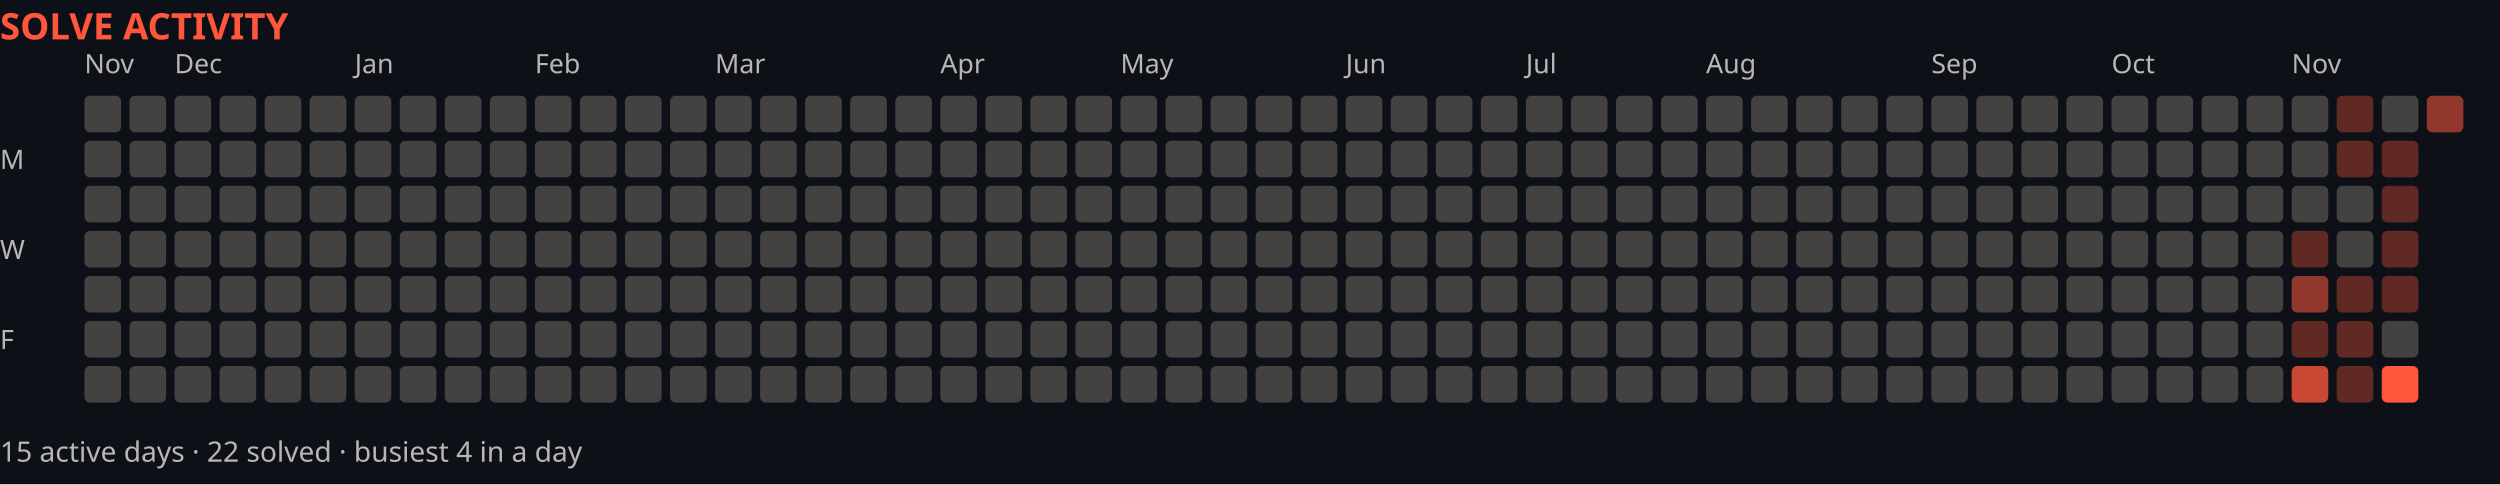
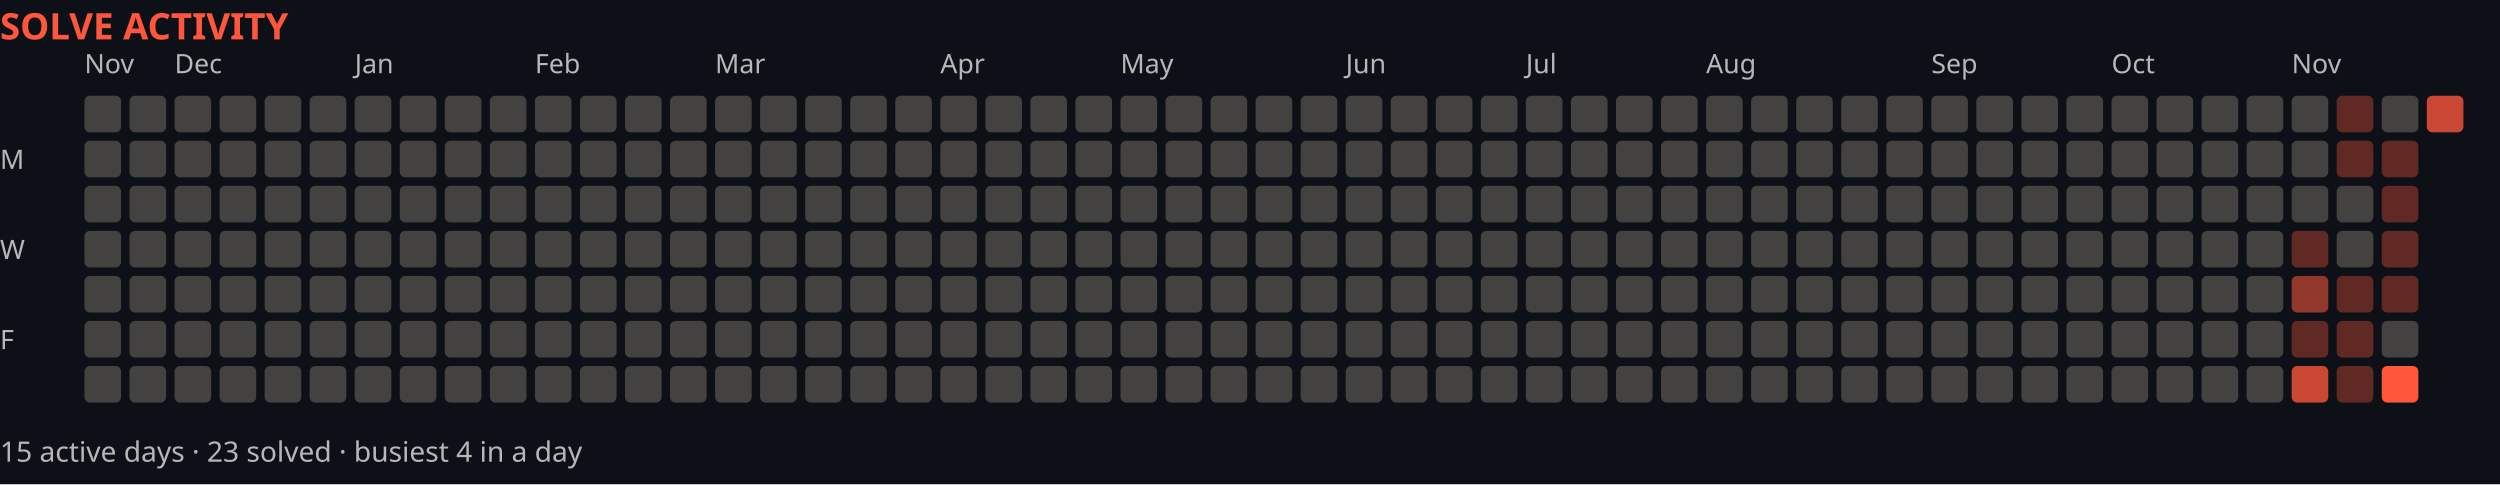
<svg xmlns="http://www.w3.org/2000/svg" width="888" height="172" viewBox="0 0 888 172" role="img" aria-label="Solve activity over the last year">
  <rect width="888" height="172" fill="#0d1117" />
  <text x="0" y="14" font-family="system-ui,sans-serif" font-size="13" font-weight="700" fill="#ff563c">SOLVE ACTIVITY</text>
  <text x="30" y="26" font-family="system-ui,sans-serif" font-size="9.5" fill="#bab6b6">Nov</text>
  <text x="62" y="26" font-family="system-ui,sans-serif" font-size="9.5" fill="#bab6b6">Dec</text>
  <text x="126" y="26" font-family="system-ui,sans-serif" font-size="9.5" fill="#bab6b6">Jan</text>
  <text x="190" y="26" font-family="system-ui,sans-serif" font-size="9.5" fill="#bab6b6">Feb</text>
  <text x="254" y="26" font-family="system-ui,sans-serif" font-size="9.5" fill="#bab6b6">Mar</text>
  <text x="334" y="26" font-family="system-ui,sans-serif" font-size="9.5" fill="#bab6b6">Apr</text>
  <text x="398" y="26" font-family="system-ui,sans-serif" font-size="9.5" fill="#bab6b6">May</text>
  <text x="478" y="26" font-family="system-ui,sans-serif" font-size="9.5" fill="#bab6b6">Jun</text>
  <text x="542" y="26" font-family="system-ui,sans-serif" font-size="9.5" fill="#bab6b6">Jul</text>
  <text x="606" y="26" font-family="system-ui,sans-serif" font-size="9.5" fill="#bab6b6">Aug</text>
  <text x="686" y="26" font-family="system-ui,sans-serif" font-size="9.5" fill="#bab6b6">Sep</text>
  <text x="750" y="26" font-family="system-ui,sans-serif" font-size="9.5" fill="#bab6b6">Oct</text>
  <text x="814" y="26" font-family="system-ui,sans-serif" font-size="9.5" fill="#bab6b6">Nov</text>
  <text x="0" y="60" font-family="system-ui,sans-serif" font-size="9.5" fill="#bab6b6">M</text>
  <text x="0" y="92" font-family="system-ui,sans-serif" font-size="9.5" fill="#bab6b6">W</text>
  <text x="0" y="124" font-family="system-ui,sans-serif" font-size="9.5" fill="#bab6b6">F</text>
  <rect x="30" y="34" width="13" height="13" fill="#444141" rx="2" />
  <rect x="30" y="50" width="13" height="13" fill="#444141" rx="2" />
  <rect x="30" y="66" width="13" height="13" fill="#444141" rx="2" />
  <rect x="30" y="82" width="13" height="13" fill="#444141" rx="2" />
  <rect x="30" y="98" width="13" height="13" fill="#444141" rx="2" />
  <rect x="30" y="114" width="13" height="13" fill="#444141" rx="2" />
  <rect x="30" y="130" width="13" height="13" fill="#444141" rx="2" />
  <rect x="46" y="34" width="13" height="13" fill="#444141" rx="2" />
  <rect x="46" y="50" width="13" height="13" fill="#444141" rx="2" />
  <rect x="46" y="66" width="13" height="13" fill="#444141" rx="2" />
  <rect x="46" y="82" width="13" height="13" fill="#444141" rx="2" />
  <rect x="46" y="98" width="13" height="13" fill="#444141" rx="2" />
  <rect x="46" y="114" width="13" height="13" fill="#444141" rx="2" />
  <rect x="46" y="130" width="13" height="13" fill="#444141" rx="2" />
  <rect x="62" y="34" width="13" height="13" fill="#444141" rx="2" />
  <rect x="62" y="50" width="13" height="13" fill="#444141" rx="2" />
  <rect x="62" y="66" width="13" height="13" fill="#444141" rx="2" />
  <rect x="62" y="82" width="13" height="13" fill="#444141" rx="2" />
  <rect x="62" y="98" width="13" height="13" fill="#444141" rx="2" />
  <rect x="62" y="114" width="13" height="13" fill="#444141" rx="2" />
  <rect x="62" y="130" width="13" height="13" fill="#444141" rx="2" />
  <rect x="78" y="34" width="13" height="13" fill="#444141" rx="2" />
  <rect x="78" y="50" width="13" height="13" fill="#444141" rx="2" />
  <rect x="78" y="66" width="13" height="13" fill="#444141" rx="2" />
  <rect x="78" y="82" width="13" height="13" fill="#444141" rx="2" />
  <rect x="78" y="98" width="13" height="13" fill="#444141" rx="2" />
  <rect x="78" y="114" width="13" height="13" fill="#444141" rx="2" />
  <rect x="78" y="130" width="13" height="13" fill="#444141" rx="2" />
  <rect x="94" y="34" width="13" height="13" fill="#444141" rx="2" />
  <rect x="94" y="50" width="13" height="13" fill="#444141" rx="2" />
  <rect x="94" y="66" width="13" height="13" fill="#444141" rx="2" />
  <rect x="94" y="82" width="13" height="13" fill="#444141" rx="2" />
  <rect x="94" y="98" width="13" height="13" fill="#444141" rx="2" />
  <rect x="94" y="114" width="13" height="13" fill="#444141" rx="2" />
  <rect x="94" y="130" width="13" height="13" fill="#444141" rx="2" />
  <rect x="110" y="34" width="13" height="13" fill="#444141" rx="2" />
  <rect x="110" y="50" width="13" height="13" fill="#444141" rx="2" />
  <rect x="110" y="66" width="13" height="13" fill="#444141" rx="2" />
  <rect x="110" y="82" width="13" height="13" fill="#444141" rx="2" />
  <rect x="110" y="98" width="13" height="13" fill="#444141" rx="2" />
  <rect x="110" y="114" width="13" height="13" fill="#444141" rx="2" />
  <rect x="110" y="130" width="13" height="13" fill="#444141" rx="2" />
  <rect x="126" y="34" width="13" height="13" fill="#444141" rx="2" />
  <rect x="126" y="50" width="13" height="13" fill="#444141" rx="2" />
  <rect x="126" y="66" width="13" height="13" fill="#444141" rx="2" />
  <rect x="126" y="82" width="13" height="13" fill="#444141" rx="2" />
  <rect x="126" y="98" width="13" height="13" fill="#444141" rx="2" />
  <rect x="126" y="114" width="13" height="13" fill="#444141" rx="2" />
  <rect x="126" y="130" width="13" height="13" fill="#444141" rx="2" />
  <rect x="142" y="34" width="13" height="13" fill="#444141" rx="2" />
  <rect x="142" y="50" width="13" height="13" fill="#444141" rx="2" />
  <rect x="142" y="66" width="13" height="13" fill="#444141" rx="2" />
  <rect x="142" y="82" width="13" height="13" fill="#444141" rx="2" />
  <rect x="142" y="98" width="13" height="13" fill="#444141" rx="2" />
  <rect x="142" y="114" width="13" height="13" fill="#444141" rx="2" />
  <rect x="142" y="130" width="13" height="13" fill="#444141" rx="2" />
  <rect x="158" y="34" width="13" height="13" fill="#444141" rx="2" />
  <rect x="158" y="50" width="13" height="13" fill="#444141" rx="2" />
  <rect x="158" y="66" width="13" height="13" fill="#444141" rx="2" />
  <rect x="158" y="82" width="13" height="13" fill="#444141" rx="2" />
  <rect x="158" y="98" width="13" height="13" fill="#444141" rx="2" />
  <rect x="158" y="114" width="13" height="13" fill="#444141" rx="2" />
  <rect x="158" y="130" width="13" height="13" fill="#444141" rx="2" />
  <rect x="174" y="34" width="13" height="13" fill="#444141" rx="2" />
  <rect x="174" y="50" width="13" height="13" fill="#444141" rx="2" />
  <rect x="174" y="66" width="13" height="13" fill="#444141" rx="2" />
  <rect x="174" y="82" width="13" height="13" fill="#444141" rx="2" />
  <rect x="174" y="98" width="13" height="13" fill="#444141" rx="2" />
  <rect x="174" y="114" width="13" height="13" fill="#444141" rx="2" />
  <rect x="174" y="130" width="13" height="13" fill="#444141" rx="2" />
  <rect x="190" y="34" width="13" height="13" fill="#444141" rx="2" />
  <rect x="190" y="50" width="13" height="13" fill="#444141" rx="2" />
  <rect x="190" y="66" width="13" height="13" fill="#444141" rx="2" />
  <rect x="190" y="82" width="13" height="13" fill="#444141" rx="2" />
  <rect x="190" y="98" width="13" height="13" fill="#444141" rx="2" />
  <rect x="190" y="114" width="13" height="13" fill="#444141" rx="2" />
  <rect x="190" y="130" width="13" height="13" fill="#444141" rx="2" />
  <rect x="206" y="34" width="13" height="13" fill="#444141" rx="2" />
  <rect x="206" y="50" width="13" height="13" fill="#444141" rx="2" />
  <rect x="206" y="66" width="13" height="13" fill="#444141" rx="2" />
  <rect x="206" y="82" width="13" height="13" fill="#444141" rx="2" />
  <rect x="206" y="98" width="13" height="13" fill="#444141" rx="2" />
  <rect x="206" y="114" width="13" height="13" fill="#444141" rx="2" />
  <rect x="206" y="130" width="13" height="13" fill="#444141" rx="2" />
  <rect x="222" y="34" width="13" height="13" fill="#444141" rx="2" />
  <rect x="222" y="50" width="13" height="13" fill="#444141" rx="2" />
  <rect x="222" y="66" width="13" height="13" fill="#444141" rx="2" />
  <rect x="222" y="82" width="13" height="13" fill="#444141" rx="2" />
  <rect x="222" y="98" width="13" height="13" fill="#444141" rx="2" />
  <rect x="222" y="114" width="13" height="13" fill="#444141" rx="2" />
  <rect x="222" y="130" width="13" height="13" fill="#444141" rx="2" />
  <rect x="238" y="34" width="13" height="13" fill="#444141" rx="2" />
  <rect x="238" y="50" width="13" height="13" fill="#444141" rx="2" />
  <rect x="238" y="66" width="13" height="13" fill="#444141" rx="2" />
  <rect x="238" y="82" width="13" height="13" fill="#444141" rx="2" />
  <rect x="238" y="98" width="13" height="13" fill="#444141" rx="2" />
  <rect x="238" y="114" width="13" height="13" fill="#444141" rx="2" />
  <rect x="238" y="130" width="13" height="13" fill="#444141" rx="2" />
  <rect x="254" y="34" width="13" height="13" fill="#444141" rx="2" />
  <rect x="254" y="50" width="13" height="13" fill="#444141" rx="2" />
  <rect x="254" y="66" width="13" height="13" fill="#444141" rx="2" />
  <rect x="254" y="82" width="13" height="13" fill="#444141" rx="2" />
  <rect x="254" y="98" width="13" height="13" fill="#444141" rx="2" />
  <rect x="254" y="114" width="13" height="13" fill="#444141" rx="2" />
  <rect x="254" y="130" width="13" height="13" fill="#444141" rx="2" />
  <rect x="270" y="34" width="13" height="13" fill="#444141" rx="2" />
  <rect x="270" y="50" width="13" height="13" fill="#444141" rx="2" />
  <rect x="270" y="66" width="13" height="13" fill="#444141" rx="2" />
  <rect x="270" y="82" width="13" height="13" fill="#444141" rx="2" />
  <rect x="270" y="98" width="13" height="13" fill="#444141" rx="2" />
  <rect x="270" y="114" width="13" height="13" fill="#444141" rx="2" />
  <rect x="270" y="130" width="13" height="13" fill="#444141" rx="2" />
  <rect x="286" y="34" width="13" height="13" fill="#444141" rx="2" />
  <rect x="286" y="50" width="13" height="13" fill="#444141" rx="2" />
  <rect x="286" y="66" width="13" height="13" fill="#444141" rx="2" />
  <rect x="286" y="82" width="13" height="13" fill="#444141" rx="2" />
  <rect x="286" y="98" width="13" height="13" fill="#444141" rx="2" />
  <rect x="286" y="114" width="13" height="13" fill="#444141" rx="2" />
  <rect x="286" y="130" width="13" height="13" fill="#444141" rx="2" />
  <rect x="302" y="34" width="13" height="13" fill="#444141" rx="2" />
  <rect x="302" y="50" width="13" height="13" fill="#444141" rx="2" />
  <rect x="302" y="66" width="13" height="13" fill="#444141" rx="2" />
  <rect x="302" y="82" width="13" height="13" fill="#444141" rx="2" />
  <rect x="302" y="98" width="13" height="13" fill="#444141" rx="2" />
  <rect x="302" y="114" width="13" height="13" fill="#444141" rx="2" />
  <rect x="302" y="130" width="13" height="13" fill="#444141" rx="2" />
  <rect x="318" y="34" width="13" height="13" fill="#444141" rx="2" />
  <rect x="318" y="50" width="13" height="13" fill="#444141" rx="2" />
  <rect x="318" y="66" width="13" height="13" fill="#444141" rx="2" />
  <rect x="318" y="82" width="13" height="13" fill="#444141" rx="2" />
  <rect x="318" y="98" width="13" height="13" fill="#444141" rx="2" />
  <rect x="318" y="114" width="13" height="13" fill="#444141" rx="2" />
  <rect x="318" y="130" width="13" height="13" fill="#444141" rx="2" />
  <rect x="334" y="34" width="13" height="13" fill="#444141" rx="2" />
  <rect x="334" y="50" width="13" height="13" fill="#444141" rx="2" />
  <rect x="334" y="66" width="13" height="13" fill="#444141" rx="2" />
  <rect x="334" y="82" width="13" height="13" fill="#444141" rx="2" />
  <rect x="334" y="98" width="13" height="13" fill="#444141" rx="2" />
  <rect x="334" y="114" width="13" height="13" fill="#444141" rx="2" />
  <rect x="334" y="130" width="13" height="13" fill="#444141" rx="2" />
  <rect x="350" y="34" width="13" height="13" fill="#444141" rx="2" />
  <rect x="350" y="50" width="13" height="13" fill="#444141" rx="2" />
  <rect x="350" y="66" width="13" height="13" fill="#444141" rx="2" />
  <rect x="350" y="82" width="13" height="13" fill="#444141" rx="2" />
  <rect x="350" y="98" width="13" height="13" fill="#444141" rx="2" />
  <rect x="350" y="114" width="13" height="13" fill="#444141" rx="2" />
  <rect x="350" y="130" width="13" height="13" fill="#444141" rx="2" />
  <rect x="366" y="34" width="13" height="13" fill="#444141" rx="2" />
  <rect x="366" y="50" width="13" height="13" fill="#444141" rx="2" />
  <rect x="366" y="66" width="13" height="13" fill="#444141" rx="2" />
  <rect x="366" y="82" width="13" height="13" fill="#444141" rx="2" />
  <rect x="366" y="98" width="13" height="13" fill="#444141" rx="2" />
  <rect x="366" y="114" width="13" height="13" fill="#444141" rx="2" />
  <rect x="366" y="130" width="13" height="13" fill="#444141" rx="2" />
  <rect x="382" y="34" width="13" height="13" fill="#444141" rx="2" />
  <rect x="382" y="50" width="13" height="13" fill="#444141" rx="2" />
  <rect x="382" y="66" width="13" height="13" fill="#444141" rx="2" />
  <rect x="382" y="82" width="13" height="13" fill="#444141" rx="2" />
  <rect x="382" y="98" width="13" height="13" fill="#444141" rx="2" />
  <rect x="382" y="114" width="13" height="13" fill="#444141" rx="2" />
  <rect x="382" y="130" width="13" height="13" fill="#444141" rx="2" />
  <rect x="398" y="34" width="13" height="13" fill="#444141" rx="2" />
  <rect x="398" y="50" width="13" height="13" fill="#444141" rx="2" />
  <rect x="398" y="66" width="13" height="13" fill="#444141" rx="2" />
  <rect x="398" y="82" width="13" height="13" fill="#444141" rx="2" />
  <rect x="398" y="98" width="13" height="13" fill="#444141" rx="2" />
  <rect x="398" y="114" width="13" height="13" fill="#444141" rx="2" />
  <rect x="398" y="130" width="13" height="13" fill="#444141" rx="2" />
  <rect x="414" y="34" width="13" height="13" fill="#444141" rx="2" />
  <rect x="414" y="50" width="13" height="13" fill="#444141" rx="2" />
  <rect x="414" y="66" width="13" height="13" fill="#444141" rx="2" />
  <rect x="414" y="82" width="13" height="13" fill="#444141" rx="2" />
  <rect x="414" y="98" width="13" height="13" fill="#444141" rx="2" />
  <rect x="414" y="114" width="13" height="13" fill="#444141" rx="2" />
  <rect x="414" y="130" width="13" height="13" fill="#444141" rx="2" />
  <rect x="430" y="34" width="13" height="13" fill="#444141" rx="2" />
  <rect x="430" y="50" width="13" height="13" fill="#444141" rx="2" />
  <rect x="430" y="66" width="13" height="13" fill="#444141" rx="2" />
  <rect x="430" y="82" width="13" height="13" fill="#444141" rx="2" />
  <rect x="430" y="98" width="13" height="13" fill="#444141" rx="2" />
  <rect x="430" y="114" width="13" height="13" fill="#444141" rx="2" />
  <rect x="430" y="130" width="13" height="13" fill="#444141" rx="2" />
  <rect x="446" y="34" width="13" height="13" fill="#444141" rx="2" />
  <rect x="446" y="50" width="13" height="13" fill="#444141" rx="2" />
  <rect x="446" y="66" width="13" height="13" fill="#444141" rx="2" />
  <rect x="446" y="82" width="13" height="13" fill="#444141" rx="2" />
  <rect x="446" y="98" width="13" height="13" fill="#444141" rx="2" />
  <rect x="446" y="114" width="13" height="13" fill="#444141" rx="2" />
  <rect x="446" y="130" width="13" height="13" fill="#444141" rx="2" />
  <rect x="462" y="34" width="13" height="13" fill="#444141" rx="2" />
  <rect x="462" y="50" width="13" height="13" fill="#444141" rx="2" />
  <rect x="462" y="66" width="13" height="13" fill="#444141" rx="2" />
  <rect x="462" y="82" width="13" height="13" fill="#444141" rx="2" />
  <rect x="462" y="98" width="13" height="13" fill="#444141" rx="2" />
  <rect x="462" y="114" width="13" height="13" fill="#444141" rx="2" />
  <rect x="462" y="130" width="13" height="13" fill="#444141" rx="2" />
  <rect x="478" y="34" width="13" height="13" fill="#444141" rx="2" />
  <rect x="478" y="50" width="13" height="13" fill="#444141" rx="2" />
  <rect x="478" y="66" width="13" height="13" fill="#444141" rx="2" />
  <rect x="478" y="82" width="13" height="13" fill="#444141" rx="2" />
  <rect x="478" y="98" width="13" height="13" fill="#444141" rx="2" />
  <rect x="478" y="114" width="13" height="13" fill="#444141" rx="2" />
  <rect x="478" y="130" width="13" height="13" fill="#444141" rx="2" />
  <rect x="494" y="34" width="13" height="13" fill="#444141" rx="2" />
  <rect x="494" y="50" width="13" height="13" fill="#444141" rx="2" />
  <rect x="494" y="66" width="13" height="13" fill="#444141" rx="2" />
  <rect x="494" y="82" width="13" height="13" fill="#444141" rx="2" />
  <rect x="494" y="98" width="13" height="13" fill="#444141" rx="2" />
  <rect x="494" y="114" width="13" height="13" fill="#444141" rx="2" />
  <rect x="494" y="130" width="13" height="13" fill="#444141" rx="2" />
  <rect x="510" y="34" width="13" height="13" fill="#444141" rx="2" />
  <rect x="510" y="50" width="13" height="13" fill="#444141" rx="2" />
  <rect x="510" y="66" width="13" height="13" fill="#444141" rx="2" />
  <rect x="510" y="82" width="13" height="13" fill="#444141" rx="2" />
  <rect x="510" y="98" width="13" height="13" fill="#444141" rx="2" />
  <rect x="510" y="114" width="13" height="13" fill="#444141" rx="2" />
  <rect x="510" y="130" width="13" height="13" fill="#444141" rx="2" />
  <rect x="526" y="34" width="13" height="13" fill="#444141" rx="2" />
  <rect x="526" y="50" width="13" height="13" fill="#444141" rx="2" />
  <rect x="526" y="66" width="13" height="13" fill="#444141" rx="2" />
  <rect x="526" y="82" width="13" height="13" fill="#444141" rx="2" />
  <rect x="526" y="98" width="13" height="13" fill="#444141" rx="2" />
  <rect x="526" y="114" width="13" height="13" fill="#444141" rx="2" />
  <rect x="526" y="130" width="13" height="13" fill="#444141" rx="2" />
  <rect x="542" y="34" width="13" height="13" fill="#444141" rx="2" />
  <rect x="542" y="50" width="13" height="13" fill="#444141" rx="2" />
  <rect x="542" y="66" width="13" height="13" fill="#444141" rx="2" />
  <rect x="542" y="82" width="13" height="13" fill="#444141" rx="2" />
  <rect x="542" y="98" width="13" height="13" fill="#444141" rx="2" />
  <rect x="542" y="114" width="13" height="13" fill="#444141" rx="2" />
  <rect x="542" y="130" width="13" height="13" fill="#444141" rx="2" />
  <rect x="558" y="34" width="13" height="13" fill="#444141" rx="2" />
  <rect x="558" y="50" width="13" height="13" fill="#444141" rx="2" />
  <rect x="558" y="66" width="13" height="13" fill="#444141" rx="2" />
  <rect x="558" y="82" width="13" height="13" fill="#444141" rx="2" />
  <rect x="558" y="98" width="13" height="13" fill="#444141" rx="2" />
  <rect x="558" y="114" width="13" height="13" fill="#444141" rx="2" />
  <rect x="558" y="130" width="13" height="13" fill="#444141" rx="2" />
  <rect x="574" y="34" width="13" height="13" fill="#444141" rx="2" />
  <rect x="574" y="50" width="13" height="13" fill="#444141" rx="2" />
  <rect x="574" y="66" width="13" height="13" fill="#444141" rx="2" />
  <rect x="574" y="82" width="13" height="13" fill="#444141" rx="2" />
  <rect x="574" y="98" width="13" height="13" fill="#444141" rx="2" />
  <rect x="574" y="114" width="13" height="13" fill="#444141" rx="2" />
  <rect x="574" y="130" width="13" height="13" fill="#444141" rx="2" />
  <rect x="590" y="34" width="13" height="13" fill="#444141" rx="2" />
  <rect x="590" y="50" width="13" height="13" fill="#444141" rx="2" />
  <rect x="590" y="66" width="13" height="13" fill="#444141" rx="2" />
  <rect x="590" y="82" width="13" height="13" fill="#444141" rx="2" />
  <rect x="590" y="98" width="13" height="13" fill="#444141" rx="2" />
  <rect x="590" y="114" width="13" height="13" fill="#444141" rx="2" />
  <rect x="590" y="130" width="13" height="13" fill="#444141" rx="2" />
  <rect x="606" y="34" width="13" height="13" fill="#444141" rx="2" />
  <rect x="606" y="50" width="13" height="13" fill="#444141" rx="2" />
  <rect x="606" y="66" width="13" height="13" fill="#444141" rx="2" />
  <rect x="606" y="82" width="13" height="13" fill="#444141" rx="2" />
  <rect x="606" y="98" width="13" height="13" fill="#444141" rx="2" />
  <rect x="606" y="114" width="13" height="13" fill="#444141" rx="2" />
  <rect x="606" y="130" width="13" height="13" fill="#444141" rx="2" />
  <rect x="622" y="34" width="13" height="13" fill="#444141" rx="2" />
  <rect x="622" y="50" width="13" height="13" fill="#444141" rx="2" />
  <rect x="622" y="66" width="13" height="13" fill="#444141" rx="2" />
  <rect x="622" y="82" width="13" height="13" fill="#444141" rx="2" />
  <rect x="622" y="98" width="13" height="13" fill="#444141" rx="2" />
  <rect x="622" y="114" width="13" height="13" fill="#444141" rx="2" />
  <rect x="622" y="130" width="13" height="13" fill="#444141" rx="2" />
  <rect x="638" y="34" width="13" height="13" fill="#444141" rx="2" />
  <rect x="638" y="50" width="13" height="13" fill="#444141" rx="2" />
  <rect x="638" y="66" width="13" height="13" fill="#444141" rx="2" />
  <rect x="638" y="82" width="13" height="13" fill="#444141" rx="2" />
  <rect x="638" y="98" width="13" height="13" fill="#444141" rx="2" />
  <rect x="638" y="114" width="13" height="13" fill="#444141" rx="2" />
  <rect x="638" y="130" width="13" height="13" fill="#444141" rx="2" />
  <rect x="654" y="34" width="13" height="13" fill="#444141" rx="2" />
  <rect x="654" y="50" width="13" height="13" fill="#444141" rx="2" />
  <rect x="654" y="66" width="13" height="13" fill="#444141" rx="2" />
  <rect x="654" y="82" width="13" height="13" fill="#444141" rx="2" />
  <rect x="654" y="98" width="13" height="13" fill="#444141" rx="2" />
  <rect x="654" y="114" width="13" height="13" fill="#444141" rx="2" />
  <rect x="654" y="130" width="13" height="13" fill="#444141" rx="2" />
  <rect x="670" y="34" width="13" height="13" fill="#444141" rx="2" />
  <rect x="670" y="50" width="13" height="13" fill="#444141" rx="2" />
  <rect x="670" y="66" width="13" height="13" fill="#444141" rx="2" />
  <rect x="670" y="82" width="13" height="13" fill="#444141" rx="2" />
  <rect x="670" y="98" width="13" height="13" fill="#444141" rx="2" />
  <rect x="670" y="114" width="13" height="13" fill="#444141" rx="2" />
  <rect x="670" y="130" width="13" height="13" fill="#444141" rx="2" />
  <rect x="686" y="34" width="13" height="13" fill="#444141" rx="2" />
  <rect x="686" y="50" width="13" height="13" fill="#444141" rx="2" />
  <rect x="686" y="66" width="13" height="13" fill="#444141" rx="2" />
  <rect x="686" y="82" width="13" height="13" fill="#444141" rx="2" />
  <rect x="686" y="98" width="13" height="13" fill="#444141" rx="2" />
  <rect x="686" y="114" width="13" height="13" fill="#444141" rx="2" />
  <rect x="686" y="130" width="13" height="13" fill="#444141" rx="2" />
  <rect x="702" y="34" width="13" height="13" fill="#444141" rx="2" />
  <rect x="702" y="50" width="13" height="13" fill="#444141" rx="2" />
  <rect x="702" y="66" width="13" height="13" fill="#444141" rx="2" />
  <rect x="702" y="82" width="13" height="13" fill="#444141" rx="2" />
  <rect x="702" y="98" width="13" height="13" fill="#444141" rx="2" />
  <rect x="702" y="114" width="13" height="13" fill="#444141" rx="2" />
  <rect x="702" y="130" width="13" height="13" fill="#444141" rx="2" />
  <rect x="718" y="34" width="13" height="13" fill="#444141" rx="2" />
  <rect x="718" y="50" width="13" height="13" fill="#444141" rx="2" />
  <rect x="718" y="66" width="13" height="13" fill="#444141" rx="2" />
  <rect x="718" y="82" width="13" height="13" fill="#444141" rx="2" />
  <rect x="718" y="98" width="13" height="13" fill="#444141" rx="2" />
  <rect x="718" y="114" width="13" height="13" fill="#444141" rx="2" />
  <rect x="718" y="130" width="13" height="13" fill="#444141" rx="2" />
  <rect x="734" y="34" width="13" height="13" fill="#444141" rx="2" />
  <rect x="734" y="50" width="13" height="13" fill="#444141" rx="2" />
  <rect x="734" y="66" width="13" height="13" fill="#444141" rx="2" />
  <rect x="734" y="82" width="13" height="13" fill="#444141" rx="2" />
  <rect x="734" y="98" width="13" height="13" fill="#444141" rx="2" />
  <rect x="734" y="114" width="13" height="13" fill="#444141" rx="2" />
  <rect x="734" y="130" width="13" height="13" fill="#444141" rx="2" />
  <rect x="750" y="34" width="13" height="13" fill="#444141" rx="2" />
  <rect x="750" y="50" width="13" height="13" fill="#444141" rx="2" />
  <rect x="750" y="66" width="13" height="13" fill="#444141" rx="2" />
  <rect x="750" y="82" width="13" height="13" fill="#444141" rx="2" />
  <rect x="750" y="98" width="13" height="13" fill="#444141" rx="2" />
  <rect x="750" y="114" width="13" height="13" fill="#444141" rx="2" />
  <rect x="750" y="130" width="13" height="13" fill="#444141" rx="2" />
  <rect x="766" y="34" width="13" height="13" fill="#444141" rx="2" />
  <rect x="766" y="50" width="13" height="13" fill="#444141" rx="2" />
  <rect x="766" y="66" width="13" height="13" fill="#444141" rx="2" />
  <rect x="766" y="82" width="13" height="13" fill="#444141" rx="2" />
  <rect x="766" y="98" width="13" height="13" fill="#444141" rx="2" />
  <rect x="766" y="114" width="13" height="13" fill="#444141" rx="2" />
  <rect x="766" y="130" width="13" height="13" fill="#444141" rx="2" />
  <rect x="782" y="34" width="13" height="13" fill="#444141" rx="2" />
  <rect x="782" y="50" width="13" height="13" fill="#444141" rx="2" />
  <rect x="782" y="66" width="13" height="13" fill="#444141" rx="2" />
  <rect x="782" y="82" width="13" height="13" fill="#444141" rx="2" />
  <rect x="782" y="98" width="13" height="13" fill="#444141" rx="2" />
  <rect x="782" y="114" width="13" height="13" fill="#444141" rx="2" />
  <rect x="782" y="130" width="13" height="13" fill="#444141" rx="2" />
  <rect x="798" y="34" width="13" height="13" fill="#444141" rx="2" />
  <rect x="798" y="50" width="13" height="13" fill="#444141" rx="2" />
  <rect x="798" y="66" width="13" height="13" fill="#444141" rx="2" />
  <rect x="798" y="82" width="13" height="13" fill="#444141" rx="2" />
  <rect x="798" y="98" width="13" height="13" fill="#444141" rx="2" />
  <rect x="798" y="114" width="13" height="13" fill="#444141" rx="2" />
  <rect x="798" y="130" width="13" height="13" fill="#444141" rx="2" />
  <rect x="814" y="34" width="13" height="13" fill="#444141" rx="2" />
  <rect x="814" y="50" width="13" height="13" fill="#444141" rx="2" />
  <rect x="814" y="66" width="13" height="13" fill="#444141" rx="2" />
  <rect x="814" y="82" width="13" height="13" fill="#ff563c59" rx="2" />
  <rect x="814" y="98" width="13" height="13" fill="#ff563c8c" rx="2" />
  <rect x="814" y="114" width="13" height="13" fill="#ff563c59" rx="2" />
  <rect x="814" y="130" width="13" height="13" fill="#ff563cc7" rx="2" />
  <rect x="830" y="34" width="13" height="13" fill="#ff563c59" rx="2" />
  <rect x="830" y="50" width="13" height="13" fill="#ff563c59" rx="2" />
  <rect x="830" y="66" width="13" height="13" fill="#444141" rx="2" />
  <rect x="830" y="82" width="13" height="13" fill="#444141" rx="2" />
  <rect x="830" y="98" width="13" height="13" fill="#ff563c59" rx="2" />
  <rect x="830" y="114" width="13" height="13" fill="#ff563c59" rx="2" />
  <rect x="830" y="130" width="13" height="13" fill="#ff563c59" rx="2" />
  <rect x="846" y="34" width="13" height="13" fill="#444141" rx="2" />
  <rect x="846" y="50" width="13" height="13" fill="#ff563c59" rx="2" />
  <rect x="846" y="66" width="13" height="13" fill="#ff563c59" rx="2" />
  <rect x="846" y="82" width="13" height="13" fill="#ff563c59" rx="2" />
  <rect x="846" y="98" width="13" height="13" fill="#ff563c59" rx="2" />
  <rect x="846" y="114" width="13" height="13" fill="#444141" rx="2" />
  <rect x="846" y="130" width="13" height="13" fill="#ff563c" rx="2" />
-   <rect x="862" y="34" width="13" height="13" fill="#ff563c8c" rx="2" />
-   <text x="0" y="164" font-family="system-ui,sans-serif" font-size="10" fill="#bab6b6">15 active days · 22 solved · busiest 4 in a day</text>
+   <rect x="862" y="34" width="13" height="13" fill="#ff563cc7" rx="2" />
+   <text x="0" y="164" font-family="system-ui,sans-serif" font-size="10" fill="#bab6b6">15 active days · 23 solved · busiest 4 in a day</text>
</svg>
